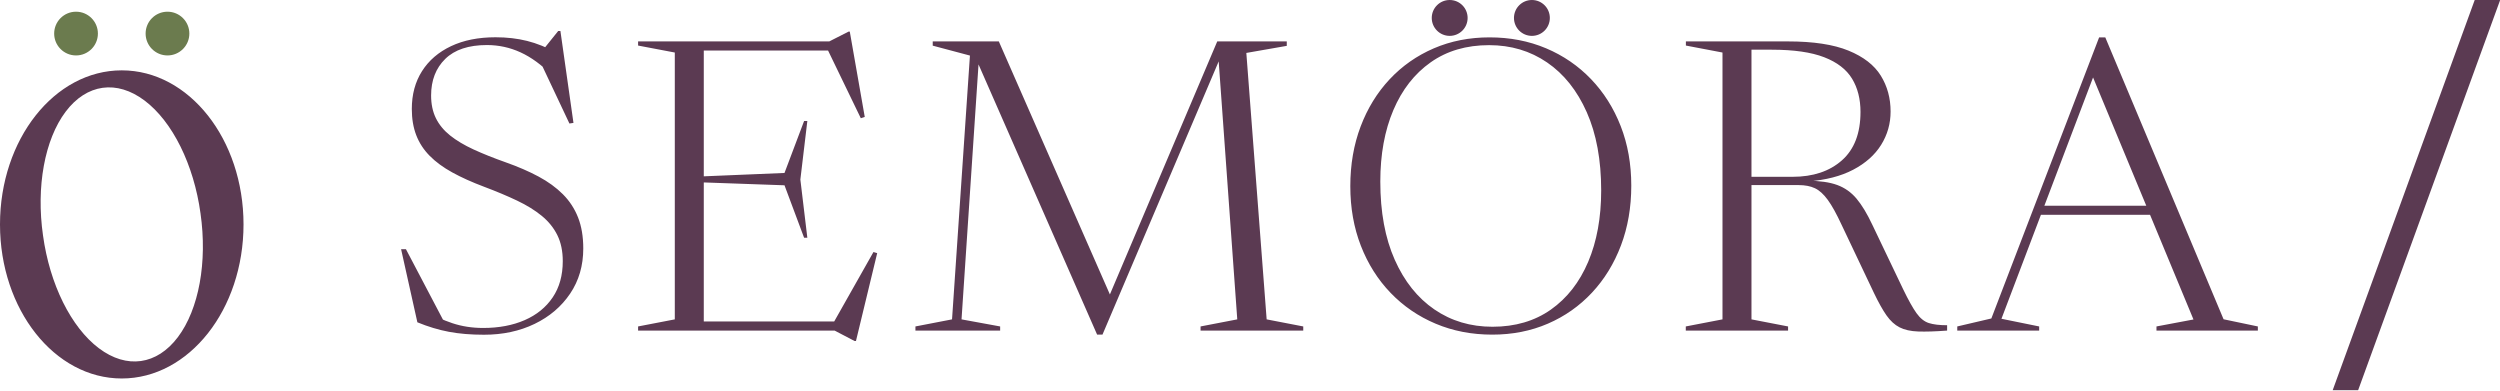
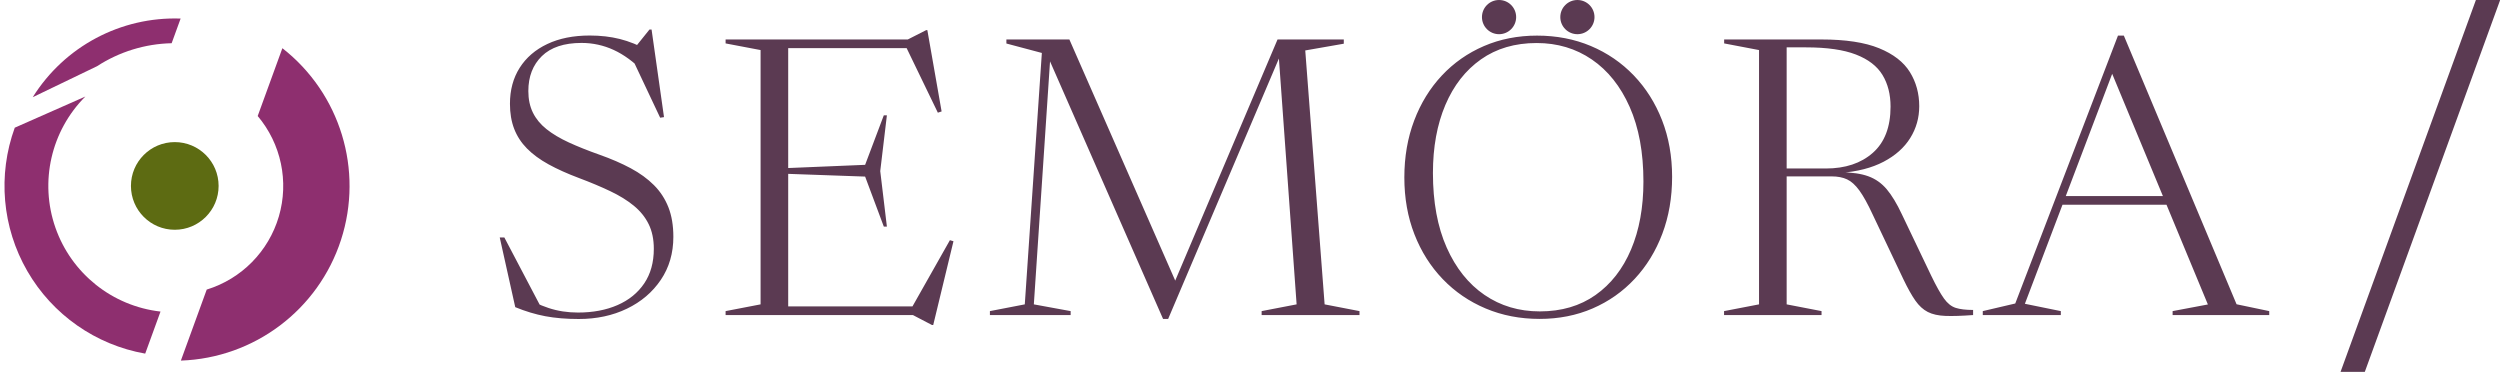
- <svg xmlns="http://www.w3.org/2000/svg" viewBox="0 0 9226 1440" width="9226" height="1440" fill="none" role="img" aria-label="SEMORA">
-   <g transform="translate(-467.71 -253.93) scale(1.8341)">
-     <path fill-rule="evenodd" clip-rule="evenodd" d="M745.00 590.00A245.00 310.00 0 1 0 255.00 590.00A245.00 310.00 0 1 0 745.00 590.00ZM658.44 567.73A160.00 276.00 -8 1 0 341.56 612.27A160.00 276.00 -8 1 0 658.44 567.73Z" fill="#5B3A52" />
-     <circle cx="408" cy="206" r="44" fill="#6B7B4E" />
-     <circle cx="592" cy="206" r="44" fill="#6B7B4E" />
+ <svg xmlns="http://www.w3.org/2000/svg" viewBox="0 0 9681 1440" width="9681" height="1440" fill="none" role="img" aria-label="SEMORA">
+   <g transform="translate(-411.30 -455.15) scale(2.1762)">
+     <path fill="#8E2F6F" d="M691.47 294.93 A311.00 311.00 0 0 1 510.85 850.81 L556.85 724.44 A193.00 193.00 0 0 0 647.55 415.59 Z" />
+     <path fill="#8E2F6F" d="M447.38 838.40 A303.00 303.00 0 0 1 215.27 436.37 L340.90 380.90 A225.00 225.00 0 0 0 474.62 763.56 Z" />
+     <path fill="#8E2F6F" d="M247.28 382.08 A298.00 298.00 0 0 1 510.40 242.18 L494.43 286.06 A254.00 254.00 0 0 0 361.66 326.98 Z" />
+     <circle fill="#5D6B12" cx="500" cy="540" r="78" />
  </g>
-   <g transform="translate(1419 0)">
+   <g transform="translate(1874 0)">
    <g transform="translate(0 1220.00)">
      <path d="M637.56 -1024.27 584.31 -1035.06 640.97 -1105.59H649.16L697.31 -766.43L682.39 -764.19L568.64 -1005.23L617.92 -942.14Q561.17 -999.65 502.22 -1026.70Q443.26 -1053.76 377.96 -1053.76Q276.46 -1053.76 224.20 -1002.63Q171.95 -951.49 171.95 -867.52Q171.95 -819.77 189.66 -783.76Q207.37 -747.75 242.25 -719.94Q277.13 -692.14 328.63 -668.43Q380.13 -644.72 447.71 -620.82Q515.28 -596.93 568.27 -568.56Q621.26 -540.19 658.18 -503.24Q695.10 -466.30 714.30 -417.44Q733.50 -368.58 733.50 -302.95Q733.50 -208.18 685.00 -136.36Q636.51 -64.54 553.68 -24.62Q470.85 15.30 367.13 15.30Q294.75 15.30 237.48 4.48Q180.20 -6.34 121.26 -30.59L61.20 -300.33H79.10L231.24 -10.81L146.24 -76.08Q197.70 -44.75 250.51 -27.22Q303.32 -9.69 364.15 -9.69Q451.09 -9.69 517.33 -38.61Q583.57 -67.53 620.70 -122.58Q657.84 -177.62 657.84 -256.36Q657.84 -311.56 637.90 -352.03Q617.95 -392.51 580.47 -423.30Q542.99 -454.09 489.26 -479.66Q435.52 -505.23 367.94 -530.62Q300.37 -556.01 250.17 -583.63Q199.97 -611.26 166.77 -644.85Q133.57 -678.44 117.16 -720.98Q100.75 -763.51 100.75 -817.97Q100.75 -898.17 138.43 -957.49Q176.11 -1016.80 245.49 -1049.63Q314.88 -1082.46 409.63 -1082.46Q472.67 -1082.46 526.20 -1069.03Q579.73 -1055.61 637.56 -1024.27ZM1560.40 -773.50 1534.65 -557.46 1560.40 -342.55H1548.47L1476.11 -536.21L1117.90 -548.88V-566.79L1476.11 -581.70L1548.47 -773.50ZM1772.29 -788.47 1757.74 -783.63 1629.82 -1048.16 1706.21 -1033.61H1094.71V-1067.16H1641.38L1712.57 -1103.35H1717.05ZM1651.48 -19.38 1804.40 -289.90 1818.19 -285.80 1739.84 38.43H1734.61L1661.17 0.00H1094.71V-33.55H1724.88ZM935.81 0.00V-15.28L1071.27 -41.39V-1026.15L935.81 -1051.88V-1067.16H1178.23V0.00ZM3255.45 -41.39 3390.53 -15.28V0.00H3011.55V-15.28L3147.00 -41.39L3076.85 -1015.74L3087.30 -1014.25L2649.57 14.93H2629.81L2183.18 -1002.72L2193.63 -1004.58L2129.44 -41.39L2271.96 -15.28V0.00H1959.32V-15.28L2094.40 -41.39L2160.45 -1014.97L2023.14 -1051.51V-1067.16H2267.05L2688.70 -106.56H2665.58L3073.13 -1067.16H3329.71V-1050.76L3180.46 -1024.65ZM4077.96 -1082.09Q4191.01 -1082.09 4286.53 -1041.79Q4382.05 -1001.49 4452.57 -927.98Q4523.09 -854.47 4562.09 -754.47Q4601.08 -654.47 4601.08 -535.07Q4601.08 -414.93 4563.02 -314.37Q4524.96 -213.81 4455.94 -139.93Q4386.91 -66.05 4293.26 -25.56Q4199.61 14.93 4088.05 14.93Q3975.00 14.93 3879.29 -25.37Q3783.58 -65.67 3712.88 -139.18Q3642.17 -212.69 3603.18 -312.88Q3564.18 -413.06 3564.18 -532.84Q3564.18 -652.61 3602.24 -753.17Q3640.30 -853.73 3709.32 -927.42Q3778.35 -1001.12 3872.37 -1041.60Q3966.40 -1082.09 4077.96 -1082.09ZM4088.79 -14.16Q4214.57 -14.16 4304.33 -77.42Q4394.09 -140.67 4442.05 -253.74Q4490.01 -366.81 4490.01 -517.18Q4490.01 -685.83 4436.83 -805.80Q4383.64 -925.76 4290.33 -989.57Q4197.03 -1053.38 4076.48 -1053.38Q3950.69 -1053.38 3860.93 -990.12Q3771.17 -926.86 3723.03 -813.61Q3674.88 -700.35 3674.88 -549.98Q3674.88 -381.33 3728.07 -261.55Q3781.25 -141.78 3874.56 -77.97Q3967.86 -14.16 4088.79 -14.16ZM5196.20 -567.52Q5309.63 -567.52 5378.30 -628.16Q5446.97 -688.80 5446.97 -807.09Q5446.97 -878.37 5415.80 -929.68Q5384.64 -980.99 5312.98 -1008.79Q5241.32 -1036.59 5119.64 -1036.59H4969.01V-1067.16H5179.36Q5319.63 -1067.16 5402.65 -1033.21Q5485.66 -999.25 5521.85 -940.86Q5558.04 -882.46 5558.04 -808.58Q5558.04 -741.41 5523.16 -685.45Q5488.27 -629.48 5420.00 -593.66Q5351.73 -557.84 5252.12 -550.37V-552.99Q5319.28 -552.61 5361.07 -537.32Q5402.86 -522.02 5432.33 -486.93Q5461.81 -451.85 5490.55 -390.64L5604.72 -151.84Q5633.44 -92.52 5653.77 -64.16Q5674.10 -35.81 5699.29 -27.78Q5724.47 -19.76 5766.63 -19.76V0.00Q5701.37 4.85 5659.79 3.35Q5618.21 1.86 5591.18 -11.95Q5564.14 -25.76 5542.88 -56.18Q5521.62 -86.59 5496.61 -138.84L5377.62 -389.53Q5349.26 -450.74 5326.31 -482.28Q5303.36 -513.81 5278.73 -525.38Q5254.10 -536.95 5218.64 -536.95H4969.01V-567.52ZM5044.65 -1067.16V-41.39L5179.73 -15.28V0.00H4802.23V-15.28L4937.68 -41.39V-1026.15L4802.60 -1051.88V-1067.16ZM6092.59 -427.27V-460.83H6583.53V-427.27ZM6786.87 -41.76 6913.38 -15.28V0.00H6539.24V-15.28L6675.81 -41.01L6297.81 -952.01H6311.98L5967.17 -43.62L6106.34 -15.28V0.00H5804.11V-15.28L5929.88 -44.74L6327.62 -1082.09H6350.36Z" fill="#5B3A52" />
      <path d="M7713.67 -1220.00 L7807.59 -1220.00 L7283.47 220.00 L7189.55 220.00 Z" fill="#5B3A52" />
      <path d="M3864.73 -1153.80 a66.20 66.20 0 1 0 132.40 0 a66.20 66.20 0 1 0 -132.40 0 Z M4168.13 -1153.80 a66.20 66.20 0 1 0 132.40 0 a66.20 66.20 0 1 0 -132.40 0 Z" fill="#5B3A52" />
    </g>
  </g>
</svg>
